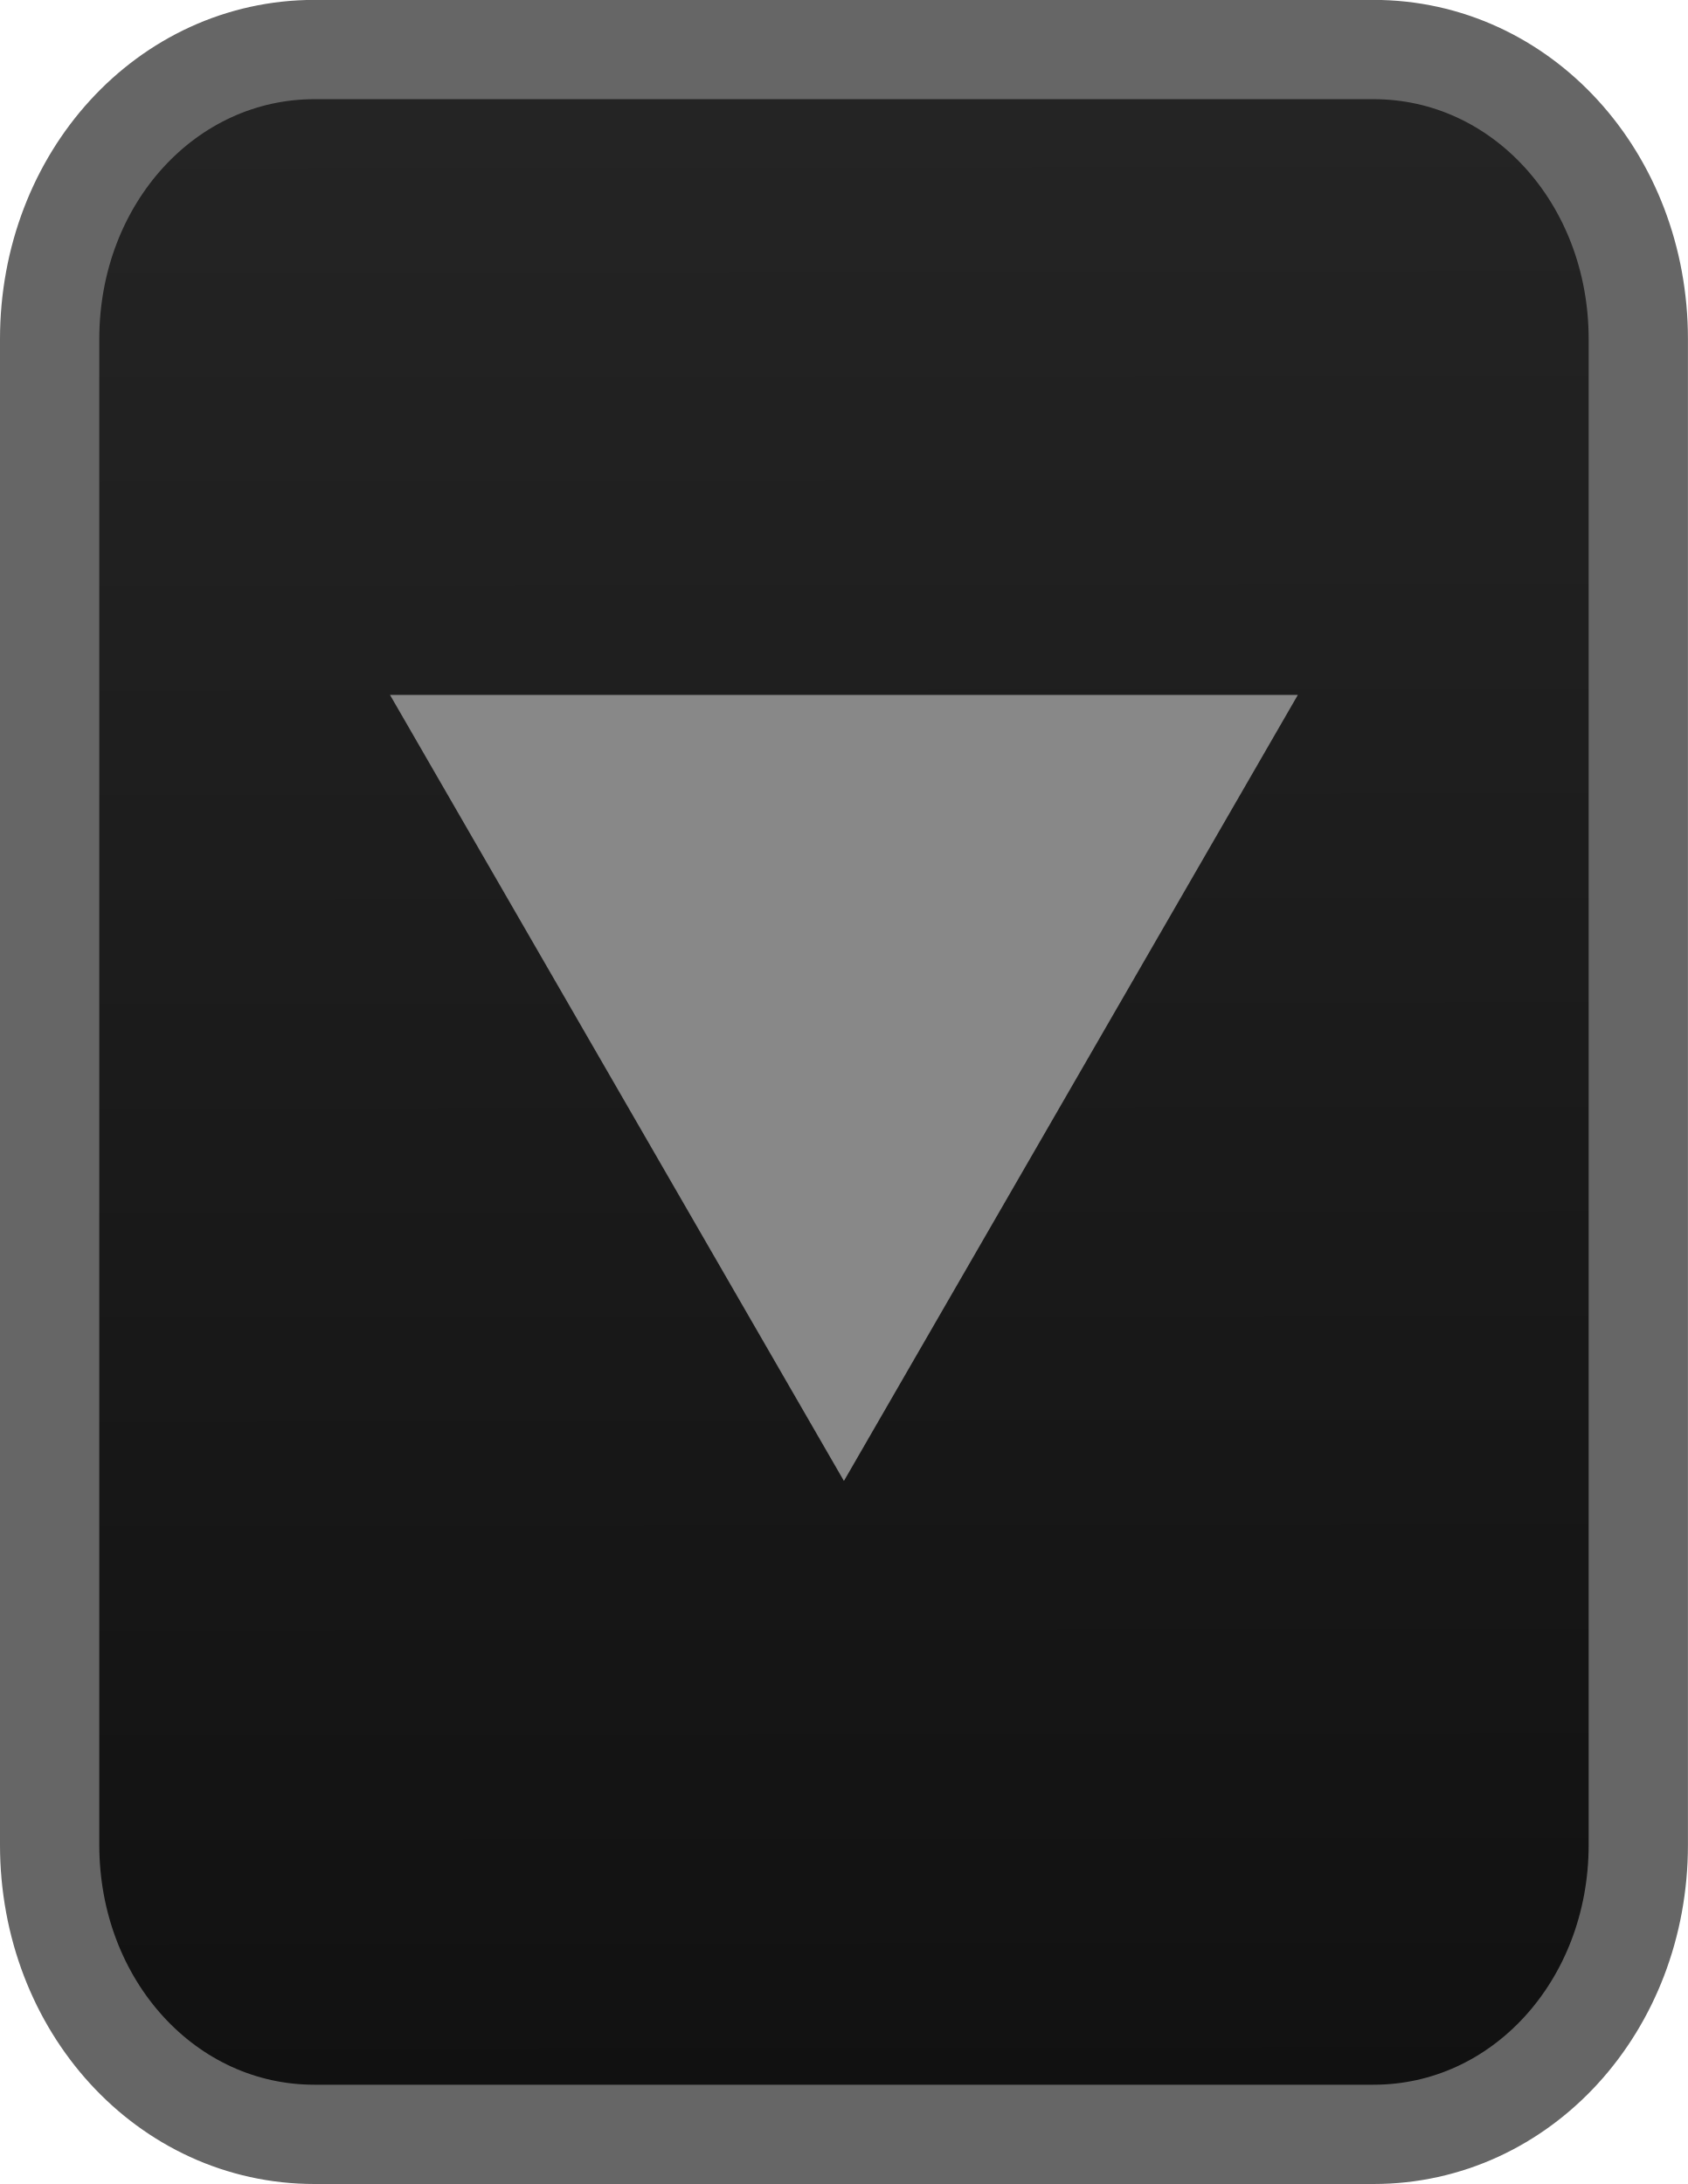
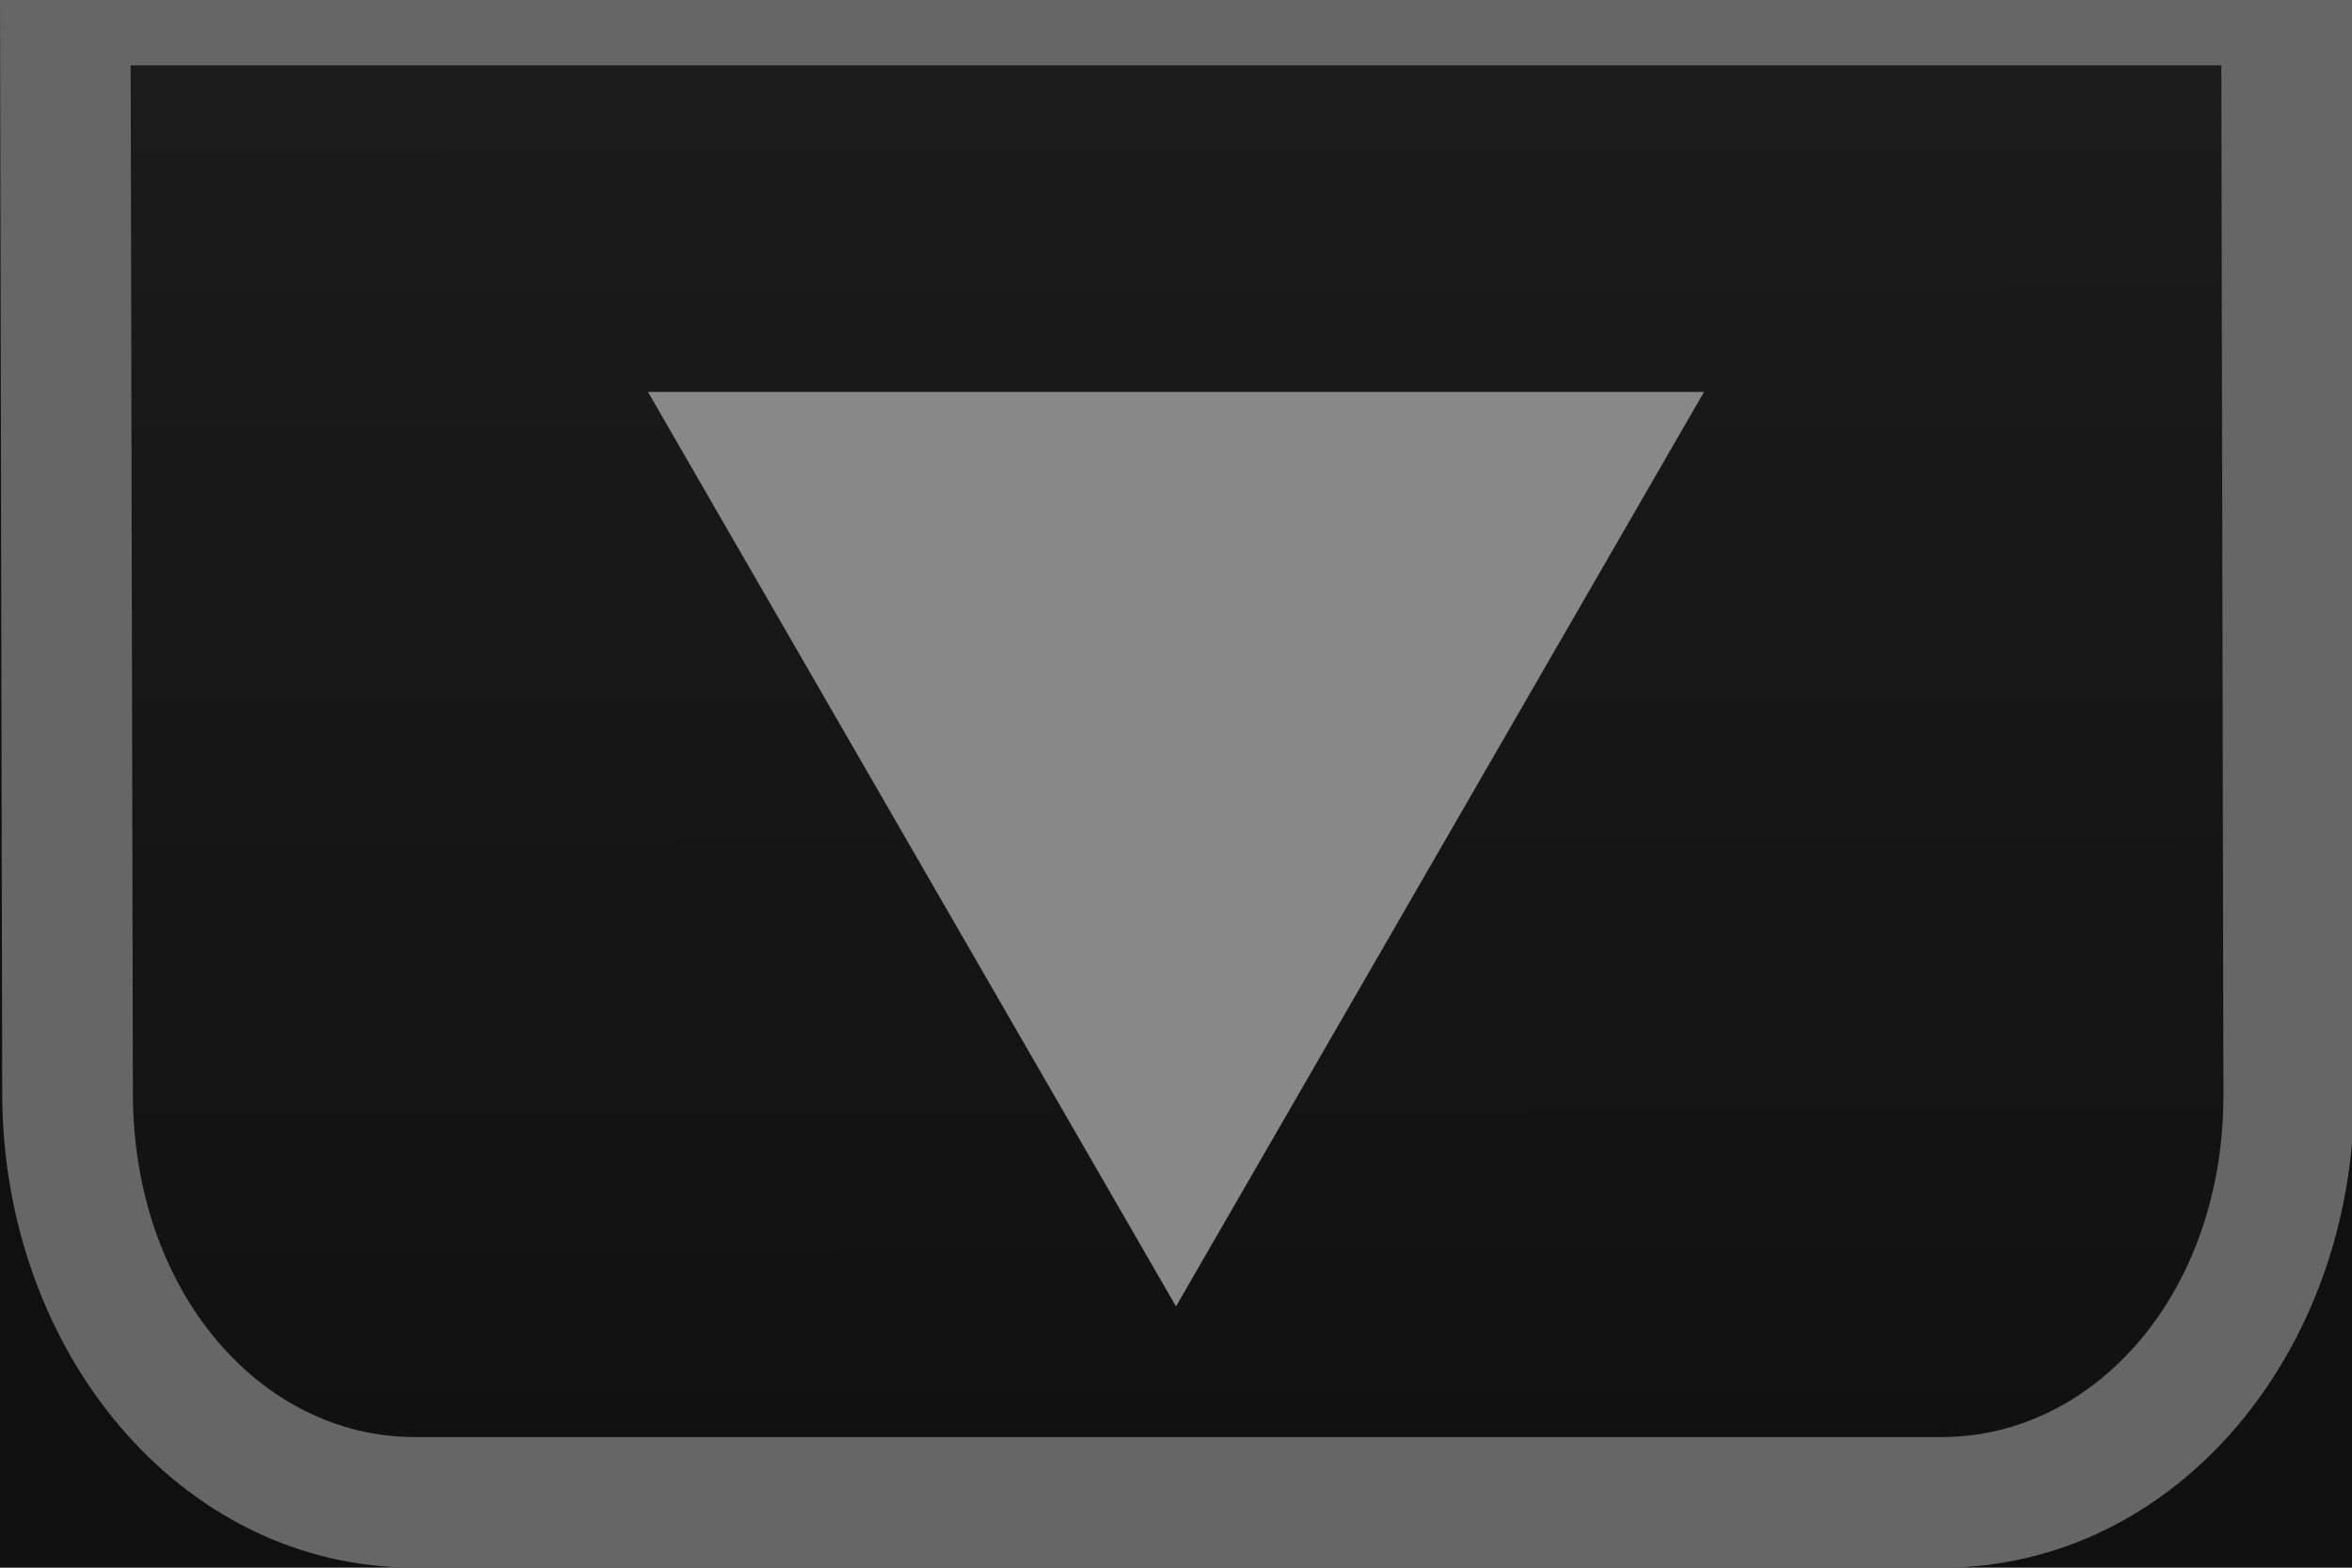
- <svg xmlns="http://www.w3.org/2000/svg" xmlns:xlink="http://www.w3.org/1999/xlink" version="1.1" width="17" height="22" id="svg3063">
+ <svg xmlns="http://www.w3.org/2000/svg" xmlns:xlink="http://www.w3.org/1999/xlink" version="1.1" width="18" height="12" id="svg3063">
  <defs id="defs3071">
    <linearGradient id="linearGradient5420">
      <stop id="stop5422" style="stop-color:#101010;stop-opacity:1" offset="0" />
      <stop id="stop5424" style="stop-color:#242424;stop-opacity:1" offset="1" />
    </linearGradient>
    <linearGradient x1="12.551" y1="21.841" x2="12.525" y2="1.114" id="linearGradient5426" xlink:href="#linearGradient5420" gradientUnits="userSpaceOnUse" />
    <linearGradient x1="12.551" y1="21.841" x2="12.525" y2="1.114" id="linearGradient7042" xlink:href="#linearGradient5420-5" gradientUnits="userSpaceOnUse" />
    <linearGradient id="linearGradient5420-5">
      <stop id="stop5422-3" style="stop-color:#101010;stop-opacity:1" offset="0" />
      <stop id="stop5424-5" style="stop-color:#242424;stop-opacity:1" offset="1" />
    </linearGradient>
    <linearGradient x1="12.551" y1="21.841" x2="12.525" y2="1.114" id="linearGradient7106" xlink:href="#linearGradient5420-5" gradientUnits="userSpaceOnUse" />
    <linearGradient x1="12.551" y1="21.841" x2="12.525" y2="1.114" id="linearGradient6970" xlink:href="#linearGradient5420-5-7" gradientUnits="userSpaceOnUse" gradientTransform="matrix(1.032034,0,0,1,0.5,9e-6)" />
    <linearGradient id="linearGradient5420-5-7">
      <stop id="stop5422-3-0" style="stop-color:#101010;stop-opacity:1" offset="0" />
      <stop id="stop5424-5-9" style="stop-color:#242424;stop-opacity:1" offset="1" />
    </linearGradient>
    <linearGradient x1="12.551" y1="21.841" x2="12.525" y2="1.114" id="linearGradient4071" xlink:href="#linearGradient5420-5-7" gradientUnits="userSpaceOnUse" gradientTransform="matrix(1.032034,0,0,1.014493,0.5,0.03334246)" />
+     <linearGradient x1="12.551" y1="21.841" x2="12.525" y2="1.114" id="linearGradient4263" xlink:href="#linearGradient5420-5-7-3" gradientUnits="userSpaceOnUse" gradientTransform="matrix(1.032034,0,0,1.014493,0.5,-9.966658)" />
+     <linearGradient id="linearGradient5420-5-7-3">
+       <stop id="stop5422-3-0-5" style="stop-color:#101010;stop-opacity:1" offset="0" />
+       <stop id="stop5424-5-9-6" style="stop-color:#242424;stop-opacity:1" offset="1" />
+     </linearGradient>
  </defs>
-   <path d="M 0.5,18.583 C 0.5,20.209 1.68,21.5 3.167,21.5 l 10.667,0 C 15.32,21.5 16.5,20.209 16.5,18.583 l 0,-15.167 C 16.5,1.791 15.32,0.5 13.833,0.5 L 3.167,0.5 C 1.68,0.5 0.5,1.791 0.5,3.417 z" id="path3067-6" style="font-weight:400;text-indent:0;text-align:start;line-height:normal;text-transform:none;block-progression:tb;color:#000000;fill:url(#linearGradient4071);fill-opacity:1;marker:none;overflow:visible;font-family:Sans;-inkscape-font-specification:Sans" />
-   <path d="m 0.5,18.583 c 0,1.626 1.18,2.917 2.667,2.917 l 10.667,0 c 1.487,0 2.667,-1.291 2.667,-2.917 l 0,-15.167 c 0,-1.626 -1.18,-2.917 -2.667,-2.917 l -10.667,0 C 1.68,0.5 0.5,1.791 0.5,3.417 z" id="path3067-6-3" style="font-weight:400;text-indent:0;text-align:start;line-height:normal;text-transform:none;block-progression:tb;color:#000000;fill:none;stroke:#666666;stroke-width:1;stroke-opacity:1;marker:none;overflow:visible;font-family:Sans;-inkscape-font-specification:Sans" />
-   <path d="M 8.5,14.918 13.072,7 H 3.928 z" id="path3065" style="fill:#888888;fill-opacity:1" />
+   <rect width="18" height="12" x="0" y="-4.9027449e-13" id="rect3227" style="color:#000000;fill:#101010;fill-opacity:1;fill-rule:nonzero;stroke:none;stroke-width:1;marker:none;visibility:visible;display:inline;overflow:visible;enable-background:accumulate" />
+   <path d="M 0.5,8.583 C 0.5,10.209 1.68,11.5 3.167,11.5 l 11.667,1.67e-4 c 1.487,2.1e-5 2.667,-1.291 2.667,-2.917 l 0,-8.583 L 0.5,0 z" id="path3067-6" style="font-weight:400;text-indent:0;text-align:start;line-height:normal;text-transform:none;block-progression:tb;color:#000000;fill:url(#linearGradient4263);fill-opacity:1;marker:none;overflow:visible;font-family:Sans;-inkscape-font-specification:Sans" />
+   <path d="M 3.173,12 C 1.377,12 0.021,10.342 0.017,8.375 L 0,-1.49e-4 l 18,0 L 18.016,8.375 C 18.02,10.342 16.657,12 14.86,12 z m 0,-1 11.687,0 c 1.177,0 2.16,-1.11 2.156,-2.625 L 17,0.5 l -16,0 L 1.017,8.375 C 1.02,9.89 1.997,11 3.173,11 z" id="path3067-6-3" style="font-size:medium;font-style:normal;font-variant:normal;font-weight:400;font-stretch:normal;text-indent:0;text-align:start;text-decoration:none;line-height:normal;letter-spacing:normal;word-spacing:normal;text-transform:none;direction:ltr;block-progression:tb;writing-mode:lr-tb;text-anchor:start;baseline-shift:baseline;color:#000000;fill:#666666;fill-opacity:1;stroke:none;stroke-width:1;marker:none;visibility:visible;display:inline;overflow:visible;enable-background:accumulate;font-family:Sans;-inkscape-font-specification:Sans" />
+   <path d="M 9,10 4.959,3 13.041,3 z" id="path3065-6" style="fill:#888888;fill-opacity:1" />
</svg>
